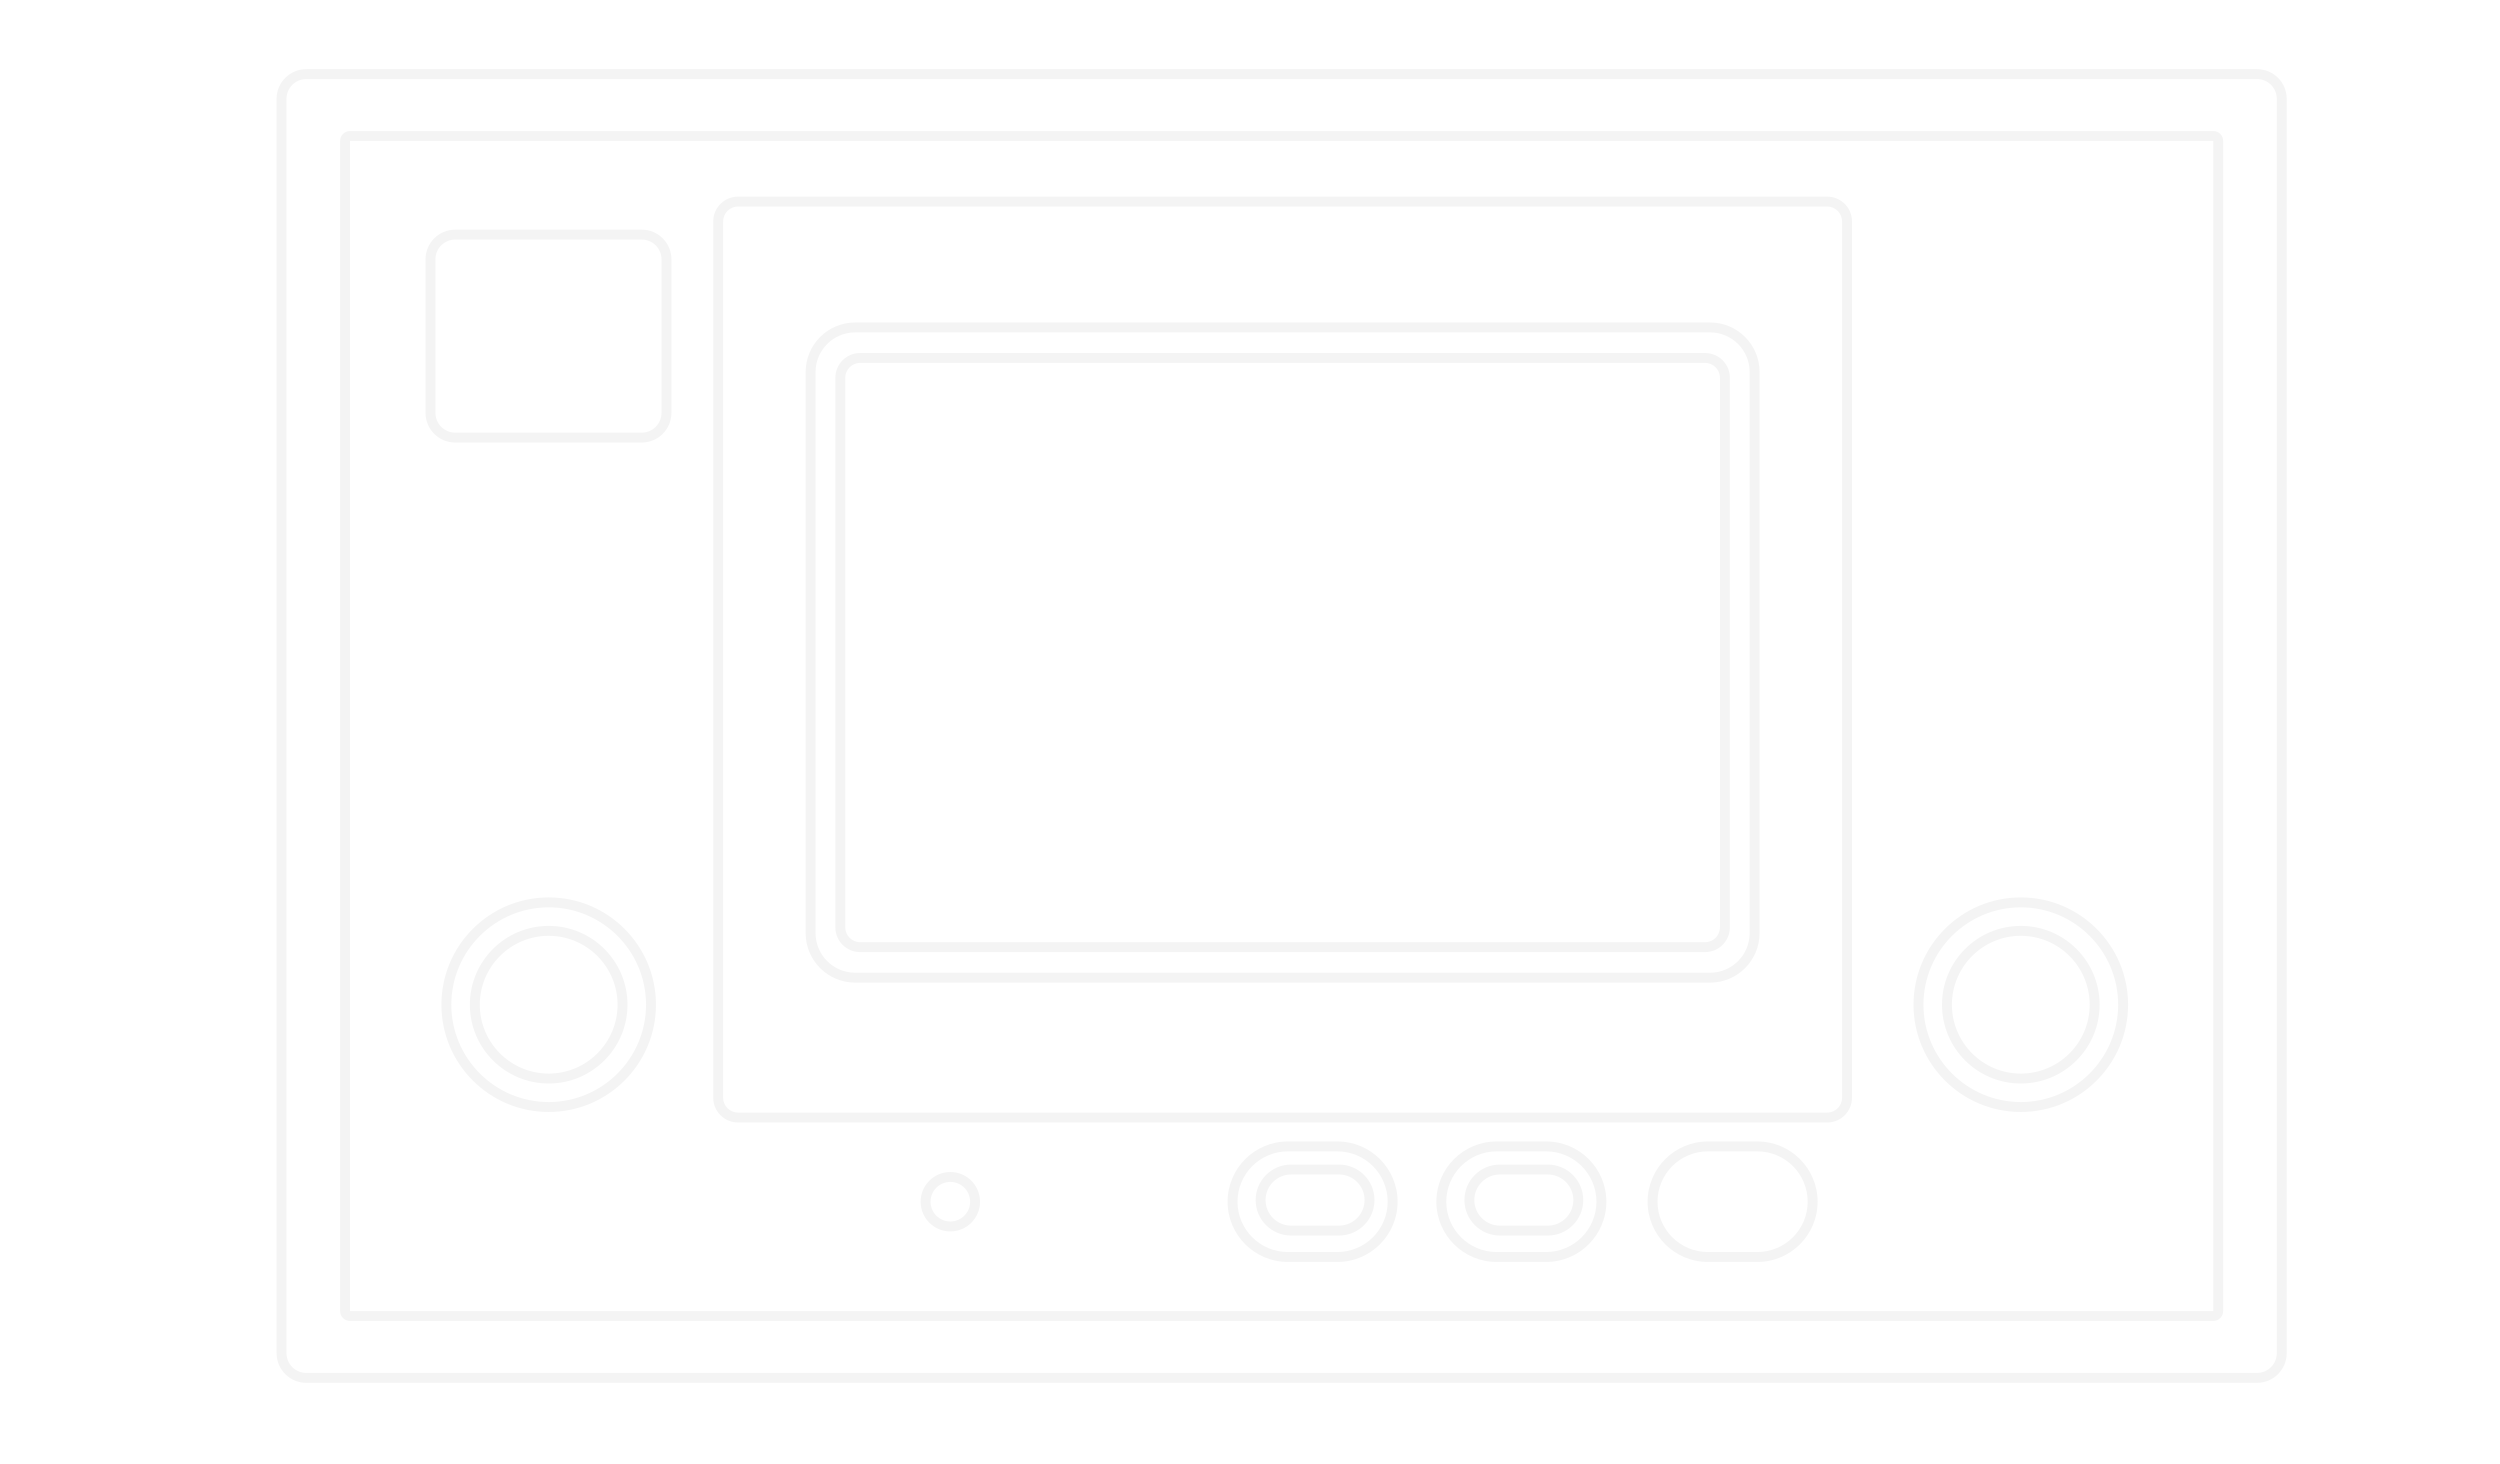
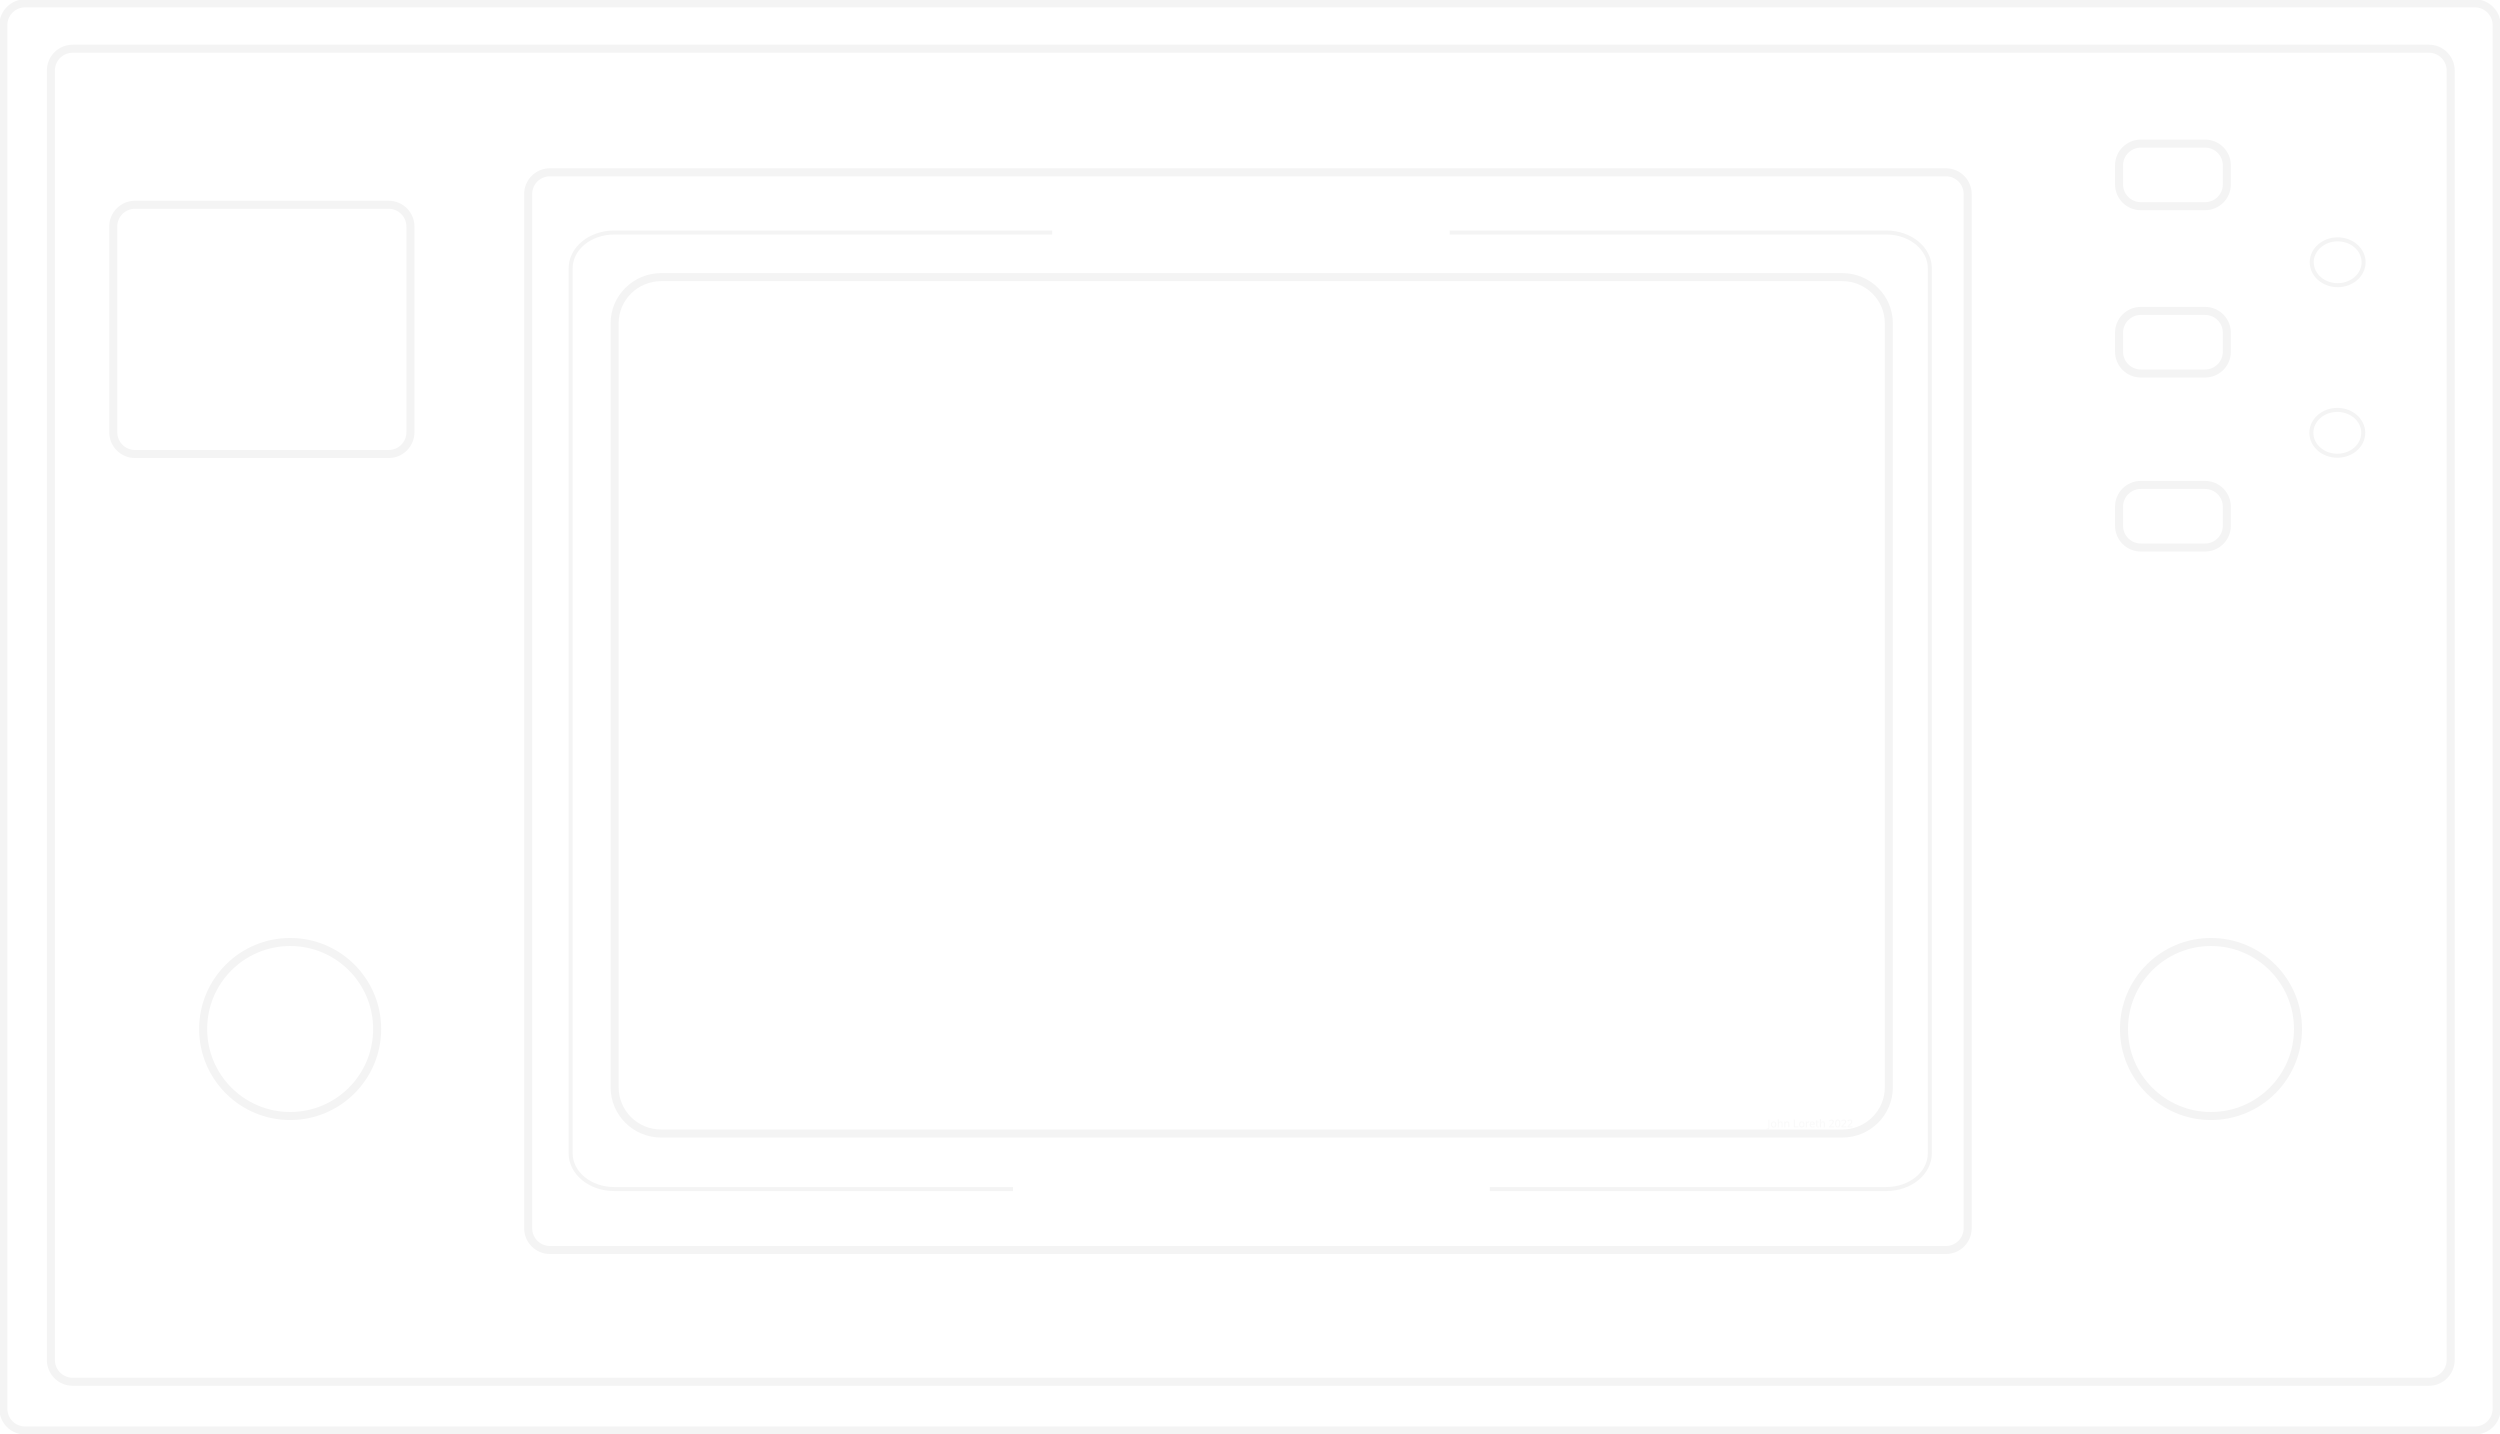
- <svg xmlns="http://www.w3.org/2000/svg" version="1.1" id="Layer_4" x="0px" y="0px" width="598.189px" height="350.26px" viewBox="0 0 598.189 350.26" enable-background="new 0 0 598.189 350.26" xml:space="preserve">
-   <path fill="#F4F4F4" d="M105.619,240.402c0-14.178,11.491-25.669,25.668-25.672l0,0c14.175,0.003,25.667,11.494,25.667,25.672l0,0  c0,14.174-11.491,25.665-25.667,25.668l0,0C117.11,266.067,105.619,254.576,105.619,240.402L105.619,240.402z M107.986,240.402  c0.025,12.866,10.434,23.272,23.301,23.297l0,0c12.865-0.024,23.274-10.431,23.298-23.297l0,0  c-0.024-12.871-10.434-23.276-23.298-23.301l0,0C118.419,217.126,108.011,227.531,107.986,240.402L107.986,240.402z" />
-   <path fill="#F4F4F4" d="M112.429,240.402c0.002-10.415,8.442-18.856,18.858-18.856l0,0c10.413,0,18.854,8.441,18.854,18.856l0,0  c0,10.412-8.44,18.854-18.854,18.854l0,0C120.871,259.257,112.431,250.814,112.429,240.402L112.429,240.402z M114.798,240.402  c0.017,9.104,7.384,16.468,16.489,16.485l0,0c9.104-0.018,16.47-7.382,16.486-16.485l0,0c-0.017-9.106-7.382-16.471-16.486-16.488  l0,0C122.182,223.932,114.815,231.296,114.798,240.402L114.798,240.402z" />
-   <path fill="#F4F4F4" d="M457.859,240.402c0.003-14.179,11.492-25.668,25.672-25.671l0,0c14.173,0.003,25.664,11.492,25.667,25.671  l0,0c-0.003,14.174-11.494,25.665-25.667,25.668l0,0C469.352,266.067,457.862,254.576,457.859,240.402L457.859,240.402z   M460.232,240.402c0.021,12.865,10.428,23.273,23.299,23.296l0,0c12.864-0.022,23.272-10.431,23.295-23.296l0,0  c-0.022-12.87-10.431-23.276-23.295-23.298l0,0C470.66,217.126,460.254,227.532,460.232,240.402L460.232,240.402z" />
-   <path fill="#F4F4F4" d="M464.674,240.402c0-10.414,8.44-18.854,18.853-18.854l0,0c10.415,0,18.858,8.44,18.858,18.854l0,0  c0,10.413-8.443,18.854-18.858,18.854l0,0C473.114,259.257,464.674,250.815,464.674,240.402L464.674,240.402z M467.042,240.402  c0.018,9.106,7.383,16.467,16.484,16.484l0,0c9.107-0.018,16.472-7.378,16.489-16.484l0,0c-0.018-9.106-7.382-16.471-16.489-16.488  l0,0C474.425,223.932,467.06,231.296,467.042,240.402L467.042,240.402z" />
-   <path fill="#F4F4F4" d="M220.286,287.542c0-3.928,3.18-7.108,7.107-7.108l0,0c3.925,0,7.106,3.181,7.108,7.108l0,0  c-0.002,3.923-3.184,7.104-7.108,7.107l0,0C223.466,294.646,220.286,291.465,220.286,287.542L220.286,287.542z M222.655,287.542  c0.006,2.612,2.122,4.729,4.738,4.737l0,0c2.616-0.009,4.732-2.125,4.738-4.737l0,0c-0.006-2.619-2.122-4.736-4.738-4.74l0,0  C224.777,282.806,222.661,284.923,222.655,287.542L222.655,287.542z" />
-   <path fill="#F4F4F4" d="M308.148,301.954v-1.187v-1.186h11.847c6.649-0.012,12.03-5.393,12.042-12.04l0,0  c-0.012-6.655-5.393-12.036-12.042-12.048l0,0h-11.847c-6.651,0.012-12.034,5.393-12.044,12.048l0,0  c0.01,6.647,5.393,12.028,12.044,12.04l0,0v1.186V301.954c-7.962-0.002-14.414-6.455-14.414-14.412l0,0  c0-7.963,6.452-14.417,14.414-14.417l0,0h11.847c7.961,0,14.41,6.454,14.414,14.417l0,0c-0.004,7.957-6.453,14.41-14.414,14.412l0,0  H308.148L308.148,301.954z" />
-   <path fill="#F4F4F4" d="M308.938,295.636v-1.185v-1.187h11.453c3.378-0.007,6.112-2.738,6.12-6.119l0,0  c-0.008-3.383-2.742-6.115-6.12-6.122l0,0h-11.453c-3.38,0.007-6.115,2.739-6.123,6.122l0,0c0.008,3.381,2.743,6.112,6.123,6.119  l0,0v1.187V295.636c-4.688,0-8.49-3.802-8.49-8.49l0,0c0-4.691,3.802-8.49,8.49-8.493l0,0h11.453  c4.688,0.003,8.487,3.802,8.487,8.493l0,0c0,4.688-3.799,8.49-8.487,8.49l0,0H308.938L308.938,295.636z" />
-   <path fill="#F4F4F4" d="M358.101,301.954v-1.187v-1.186h11.85c6.649-0.012,12.029-5.393,12.042-12.04l0,0  c-0.013-6.655-5.393-12.036-12.042-12.048l0,0h-11.85c-6.65,0.012-12.032,5.393-12.042,12.048l0,0  c0.01,6.647,5.392,12.028,12.042,12.04l0,0v1.186V301.954c-7.962-0.002-14.411-6.455-14.414-14.412l0,0  c0.003-7.963,6.452-14.417,14.414-14.417l0,0h11.85c7.959,0,14.412,6.454,14.412,14.417l0,0c0,7.957-6.453,14.41-14.412,14.412l0,0  H358.101L358.101,301.954z" />
-   <path fill="#F4F4F4" d="M408.647,301.954v-1.187v-1.186h11.848c6.649-0.012,12.03-5.393,12.041-12.04l0,0  c-0.011-6.655-5.392-12.036-12.041-12.048l0,0h-11.848c-6.652,0.012-12.032,5.393-12.045,12.048l0,0  c0.013,6.647,5.393,12.028,12.045,12.04l0,0v1.186V301.954c-7.964-0.002-14.414-6.455-14.414-14.412l0,0  c0-7.963,6.45-14.417,14.414-14.417l0,0h11.848c7.961,0,14.41,6.454,14.413,14.417l0,0c-0.003,7.957-6.452,14.41-14.413,14.412l0,0  H408.647L408.647,301.954z" />
-   <path fill="#F4F4F4" d="M358.894,295.636v-1.185v-1.187h11.453c3.377-0.007,6.109-2.738,6.118-6.119l0,0  c-0.009-3.383-2.741-6.115-6.118-6.122l0,0h-11.453c-3.383,0.007-6.117,2.741-6.126,6.122l0,0c0.009,3.378,2.743,6.112,6.126,6.121  l0,0v1.185V295.636c-4.691,0-8.492-3.802-8.492-8.49l0,0c0-4.691,3.801-8.49,8.492-8.493l0,0h11.453  c4.688,0.003,8.485,3.802,8.485,8.493l0,0c0,4.688-3.797,8.49-8.485,8.49l0,0H358.894L358.894,295.636z" />
-   <path fill="#F4F4F4" d="M204.619,235.117c-6.542,0-11.845-5.302-11.847-11.845l0,0V89.008c0.002-6.543,5.305-11.845,11.847-11.847  l0,0l204.556,0.002c6.542,0,11.844,5.302,11.848,11.845l0,0v134.265h-0.004c0,6.543-5.302,11.845-11.844,11.847l0,0L204.619,235.117  L204.619,235.117z M195.143,89.008v134.265c0.01,5.232,4.244,9.468,9.477,9.477l0,0h204.556c5.232-0.009,9.467-4.244,9.477-9.477  l0,0V89.008c-0.01-5.233-4.244-9.467-9.477-9.477l0,0H204.619C199.387,79.541,195.152,83.774,195.143,89.008L195.143,89.008z" />
-   <path fill="#F4F4F4" d="M205.806,227.813c-3.271,0-5.923-2.652-5.923-5.923l0,0V90.391c0-3.272,2.651-5.923,5.923-5.923l0,0h202.184  c3.271,0,5.923,2.651,5.923,5.923l0,0V221.89c0,3.271-2.651,5.923-5.923,5.923l0,0H205.806L205.806,227.813z M202.252,90.391V221.89  c0.004,1.96,1.593,3.55,3.554,3.553l0,0l202.184,0.002c1.959-0.005,3.55-1.595,3.554-3.555l0,0V90.391  c-0.004-1.963-1.595-3.552-3.554-3.555l0,0H205.806C203.845,86.839,202.256,88.428,202.252,90.391L202.252,90.391z" />
-   <path fill="#F4F4F4" d="M176.584,268.584c-3.273,0-5.924-2.65-5.924-5.921l0,0V52.974c0-3.271,2.65-5.921,5.924-5.923l0,0h260.627  c3.272,0.002,5.923,2.653,5.923,5.923l0,0v209.689c0,3.271-2.65,5.921-5.923,5.923l0,0L176.584,268.584L176.584,268.584z   M173.028,52.974v209.689c0.006,1.961,1.594,3.549,3.556,3.552l0,0h260.627c1.96-0.003,3.549-1.591,3.554-3.552l0,0V52.974  c-0.005-1.961-1.594-3.55-3.554-3.553l0,0H176.584C174.622,49.424,173.034,51.013,173.028,52.974L173.028,52.974z" />
-   <path fill="#F4F4F4" d="M83.751,316.07c-1.31,0-2.37-1.059-2.37-2.368l0,0V33.725c0-1.309,1.061-2.37,2.37-2.37l0,0h445.832  c1.308,0,2.368,1.058,2.37,2.37l0,0v279.978h-0.002c0,1.31-1.061,2.368-2.368,2.371l0,0L83.751,316.07L83.751,316.07z   M83.751,33.725v279.978h445.83l0.002-279.978c0,0,0-0.002,0,0l0,0L83.751,33.722V33.725L83.751,33.725z" />
-   <path fill="#F4F4F4" d="M73.287,330.879c-3.927,0-7.108-3.182-7.108-7.108l0,0L66.176,23.655c0.002-3.926,3.184-7.108,7.11-7.108  l0,0h466.76c3.928,0,7.108,3.182,7.108,7.108l0,0v300.115c0,3.927-3.181,7.108-7.108,7.108l0,0H73.287L73.287,330.879z   M68.548,23.655v300.115c0.005,2.616,2.121,4.734,4.739,4.74l0,0h466.76c2.618-0.006,4.733-2.122,4.739-4.74l0,0l-0.002-300.115  c-0.004-2.617-2.119-4.734-4.737-4.739l0,0H73.287C70.669,18.921,68.553,21.038,68.548,23.655L68.548,23.655z" />
-   <path fill="#F4F4F4" d="M108.924,105.89c-3.924,0-7.106-3.181-7.106-7.107l0,0V62.057c0-3.927,3.183-7.107,7.106-7.107l0,0h44.623  c3.927,0,7.108,3.18,7.108,7.107l0,0v36.726c0,3.926-3.182,7.107-7.108,7.107l0,0H108.924L108.924,105.89z M104.185,62.057v36.726  c0.005,2.615,2.125,4.733,4.739,4.739l0,0h44.623c2.617-0.005,4.734-2.124,4.738-4.739l0,0h0.002l-0.002-36.726  c-0.004-2.615-2.121-4.734-4.738-4.739l0,0h-44.623C106.31,57.323,104.19,59.442,104.185,62.057L104.185,62.057z" />
+ <svg xmlns="http://www.w3.org/2000/svg" version="1.1" id="svg7916" width="622.56" height="357.064" viewBox="0 0 747.072 428.477">
+   <defs id="defs7920" />
+   <g id="layer3" transform="translate(-12.32831,-67.20575)">
+     <rect style="fill:none;stroke:#f4f4f4;stroke-width:2.4;stroke-miterlimit:4;stroke-dasharray:none;stroke-opacity:1" id="rect9081" width="745.072" height="426.477" x="13.328" y="68.206" rx="6.513" ry="6.513" />
+     <rect style="fill:none;stroke:#f4f4f4;stroke-width:2.4;stroke-miterlimit:4;stroke-dasharray:none;stroke-opacity:1" id="rect8774" width="717.13" height="398.354" x="27.533" y="81.763" rx="6.513" ry="6.513" />
+     <rect style="fill:none;stroke:#f4f4f4;stroke-width:2.4;stroke-miterlimit:4;stroke-dasharray:none;stroke-opacity:1" id="rect8007" width="380.769" height="255.924" x="195.996" y="150.018" rx="13.928" ry="13.807" />
+     <rect style="fill:none;stroke:#f4f4f4;stroke-width:2.4;stroke-miterlimit:4;stroke-dasharray:none;stroke-opacity:1" id="rect9763" width="430.174" height="322.053" x="170.155" y="118.691" rx="6.513" ry="6.513" />
+     <path id="rect9895" style="fill:none;stroke:#f4f4f4;stroke-width:1.2;stroke-miterlimit:4;stroke-dasharray:none;stroke-opacity:1" d="M 315.036,422.527 H 195.869 c -7.211,0 -13.016,-4.773 -13.016,-10.701 V 147.389 c 0,-5.929 5.805,-10.701 13.016,-10.701 h 130.886 m 118.788,0 H 575.999 c 7.211,0 13.016,4.773 13.016,10.701 v 264.436 c 0,5.929 -5.805,10.701 -13.016,10.701 H 457.532" />
+     <rect style="fill:none;stroke:#f4f4f4;stroke-width:2.4;stroke-miterlimit:4;stroke-dasharray:none;stroke-opacity:1" id="rect9739" width="88.804" height="74.487" x="46.171" y="128.392" rx="6.513" ry="6.513" />
+   </g>
+   <g id="layer4" transform="translate(-12.32831,-67.20575)">
+     <rect style="display:inline;fill:none;stroke:#f4f4f4;stroke-width:2.4;stroke-miterlimit:4;stroke-dasharray:none;stroke-opacity:1" id="rect8256" width="32.213" height="18.705" x="645.561" y="110.118" ry="6.513" rx="6.513" />
+     <rect style="display:inline;fill:none;stroke:#f4f4f4;stroke-width:2.4;stroke-miterlimit:4;stroke-dasharray:none;stroke-opacity:1" id="rect8360" width="32.213" height="18.705" x="645.561" y="160.118" ry="6.513" rx="6.513" />
+     <rect style="display:inline;fill:none;stroke:#f4f4f4;stroke-width:2.4;stroke-miterlimit:4;stroke-dasharray:none;stroke-opacity:1" id="rect8442" width="32.213" height="18.705" x="645.561" y="212.118" ry="6.513" rx="6.513" />
+     <ellipse style="fill:none;stroke:#f4f4f4;stroke-width:1.2;stroke-miterlimit:4;stroke-dasharray:none;stroke-opacity:1" id="path8546" cx="710.888" cy="145.577" rx="7.75" ry="6.85" />
+     <ellipse style="fill:none;stroke:#f4f4f4;stroke-width:1.2;stroke-miterlimit:4;stroke-dasharray:none;stroke-opacity:1" id="ellipse8628" cx="710.783" cy="196.544" rx="7.75" ry="6.85" />
+     <circle style="fill:none;stroke:#f4f4f4;stroke-width:2.4;stroke-miterlimit:4;stroke-dasharray:none;stroke-opacity:1" id="path8652" cx="673.035" cy="374.703" r="26" />
+     <circle style="fill:none;stroke:#f4f4f4;stroke-width:2.4;stroke-miterlimit:4;stroke-dasharray:none;stroke-opacity:1" id="circle8734" cx="99.035" cy="374.703" r="26" />
+     <text xml:space="preserve" style="font-size:3.2px;line-height:1.25;font-family:TrasksHand;-inkscape-font-specification:TrasksHand;fill:#f4f4f4;fill-opacity:0.5;stroke-width:1.2" x="540.503" y="404.087" id="text37280">
+       <tspan style="fill:#f4f4f4;fill-opacity:0.5;stroke-width:1.2" x="540.503" y="404.087" id="tspan45325">John Loreth 2022</tspan>
+     </text>
+   </g>
</svg>
